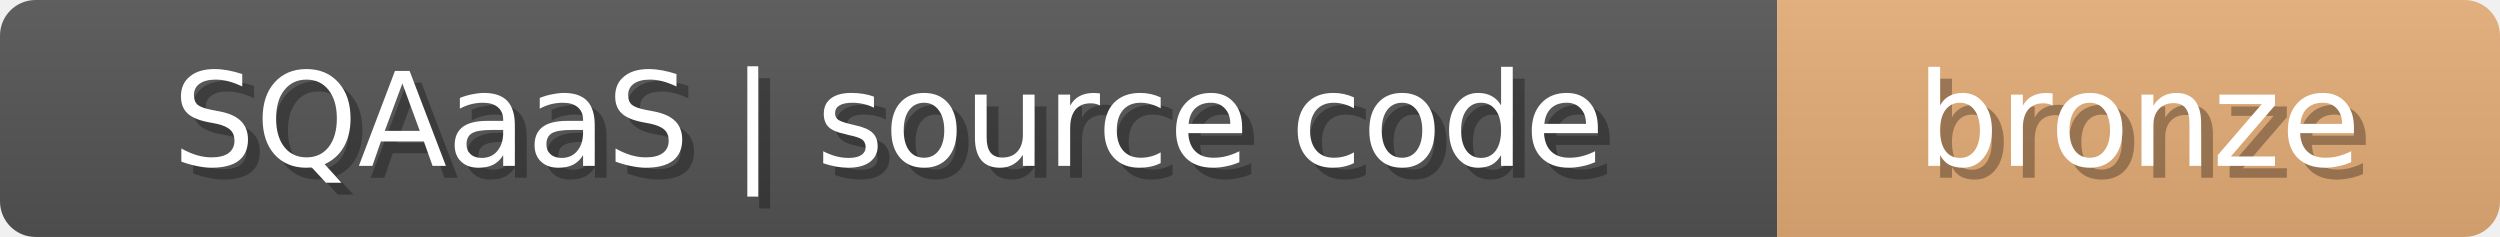
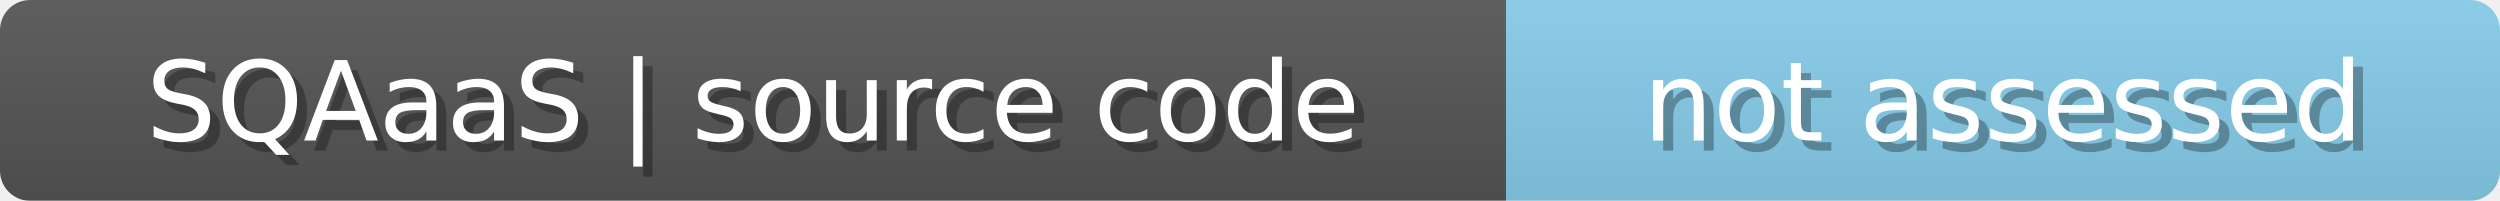
- <svg xmlns="http://www.w3.org/2000/svg" width="211" height="20">
+ <svg xmlns="http://www.w3.org/2000/svg" width="249" height="20">
  <linearGradient id="b" x2="0" y2="100%">
    <stop offset="0" stop-color="#bbb" stop-opacity=".1" />
    <stop offset="1" stop-opacity=".1" />
  </linearGradient>
-   <mask id="anybadge_15">
-     <rect width="211" height="20" rx="3" fill="#fff" />
+   <mask id="anybadge_16">
+     <rect width="249" height="20" rx="3" fill="#fff" />
  </mask>
-   <g mask="url(#anybadge_15)">
+   <g mask="url(#anybadge_16)">
    <path fill="#555" d="M0 0h150v20H0z" />
-     <path fill="#E6AE77" d="M150 0h61v20H150z" />
-     <path fill="url(#b)" d="M0 0h211v20H0z" />
+     <path fill="#87CEEB" d="M150 0h99v20H150z" />
+     <path fill="url(#b)" d="M0 0h249v20H0z" />
  </g>
  <g fill="#fff" text-anchor="middle" font-family="DejaVu Sans,Verdana,Geneva,sans-serif" font-size="11">
    <text x="76.0" y="15" fill="#010101" fill-opacity=".3">SQAaaS | source code</text>
    <text x="75.0" y="14">SQAaaS | source code</text>
  </g>
  <g fill="#fff" text-anchor="middle" font-family="DejaVu Sans,Verdana,Geneva,sans-serif" font-size="11">
-     <text x="181.5" y="15" fill="#010101" fill-opacity=".3">bronze</text>
-     <text x="180.5" y="14">bronze</text>
+     <text x="200.5" y="15" fill="#010101" fill-opacity=".3">not assessed</text>
+     <text x="199.5" y="14">not assessed</text>
  </g>
</svg>
